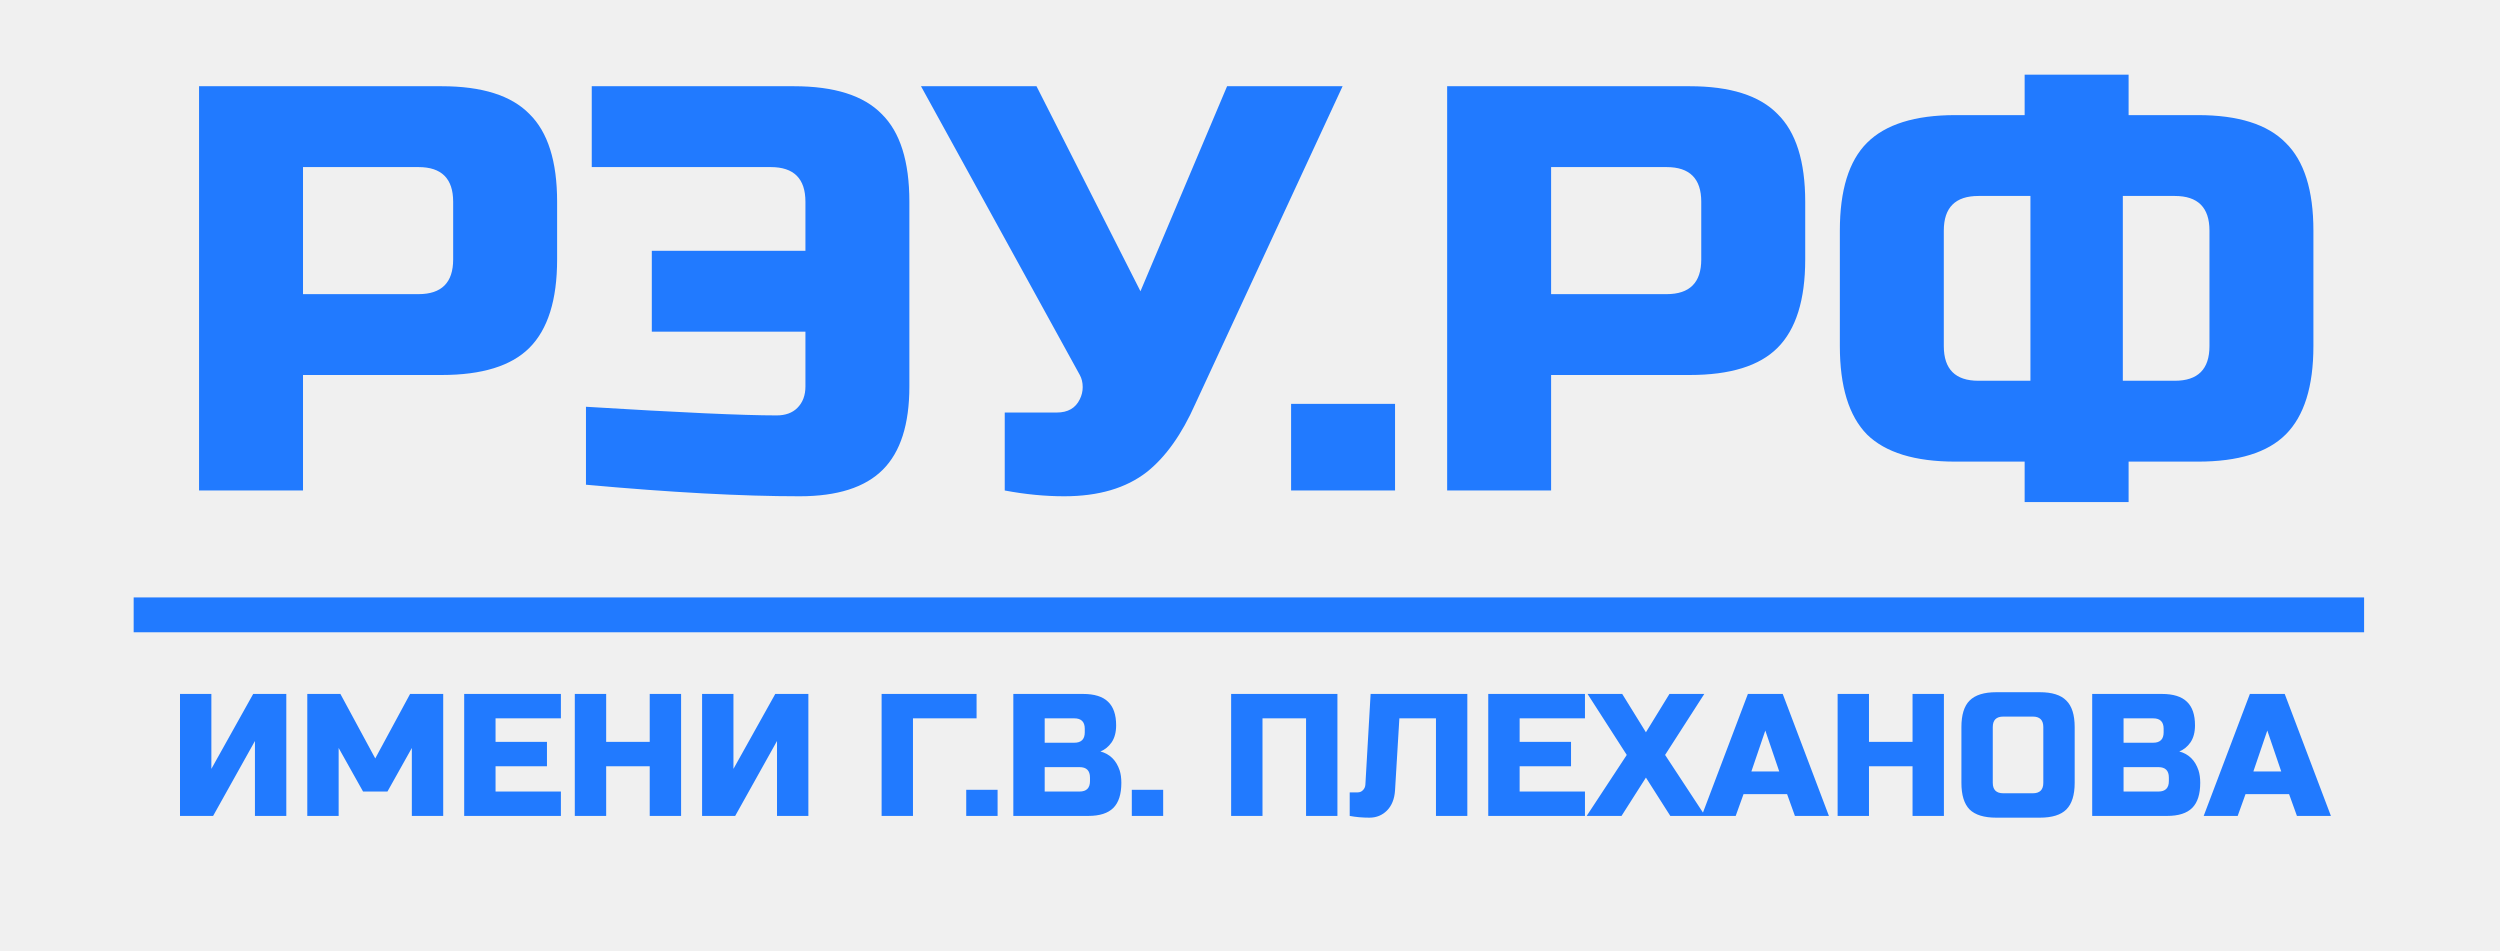
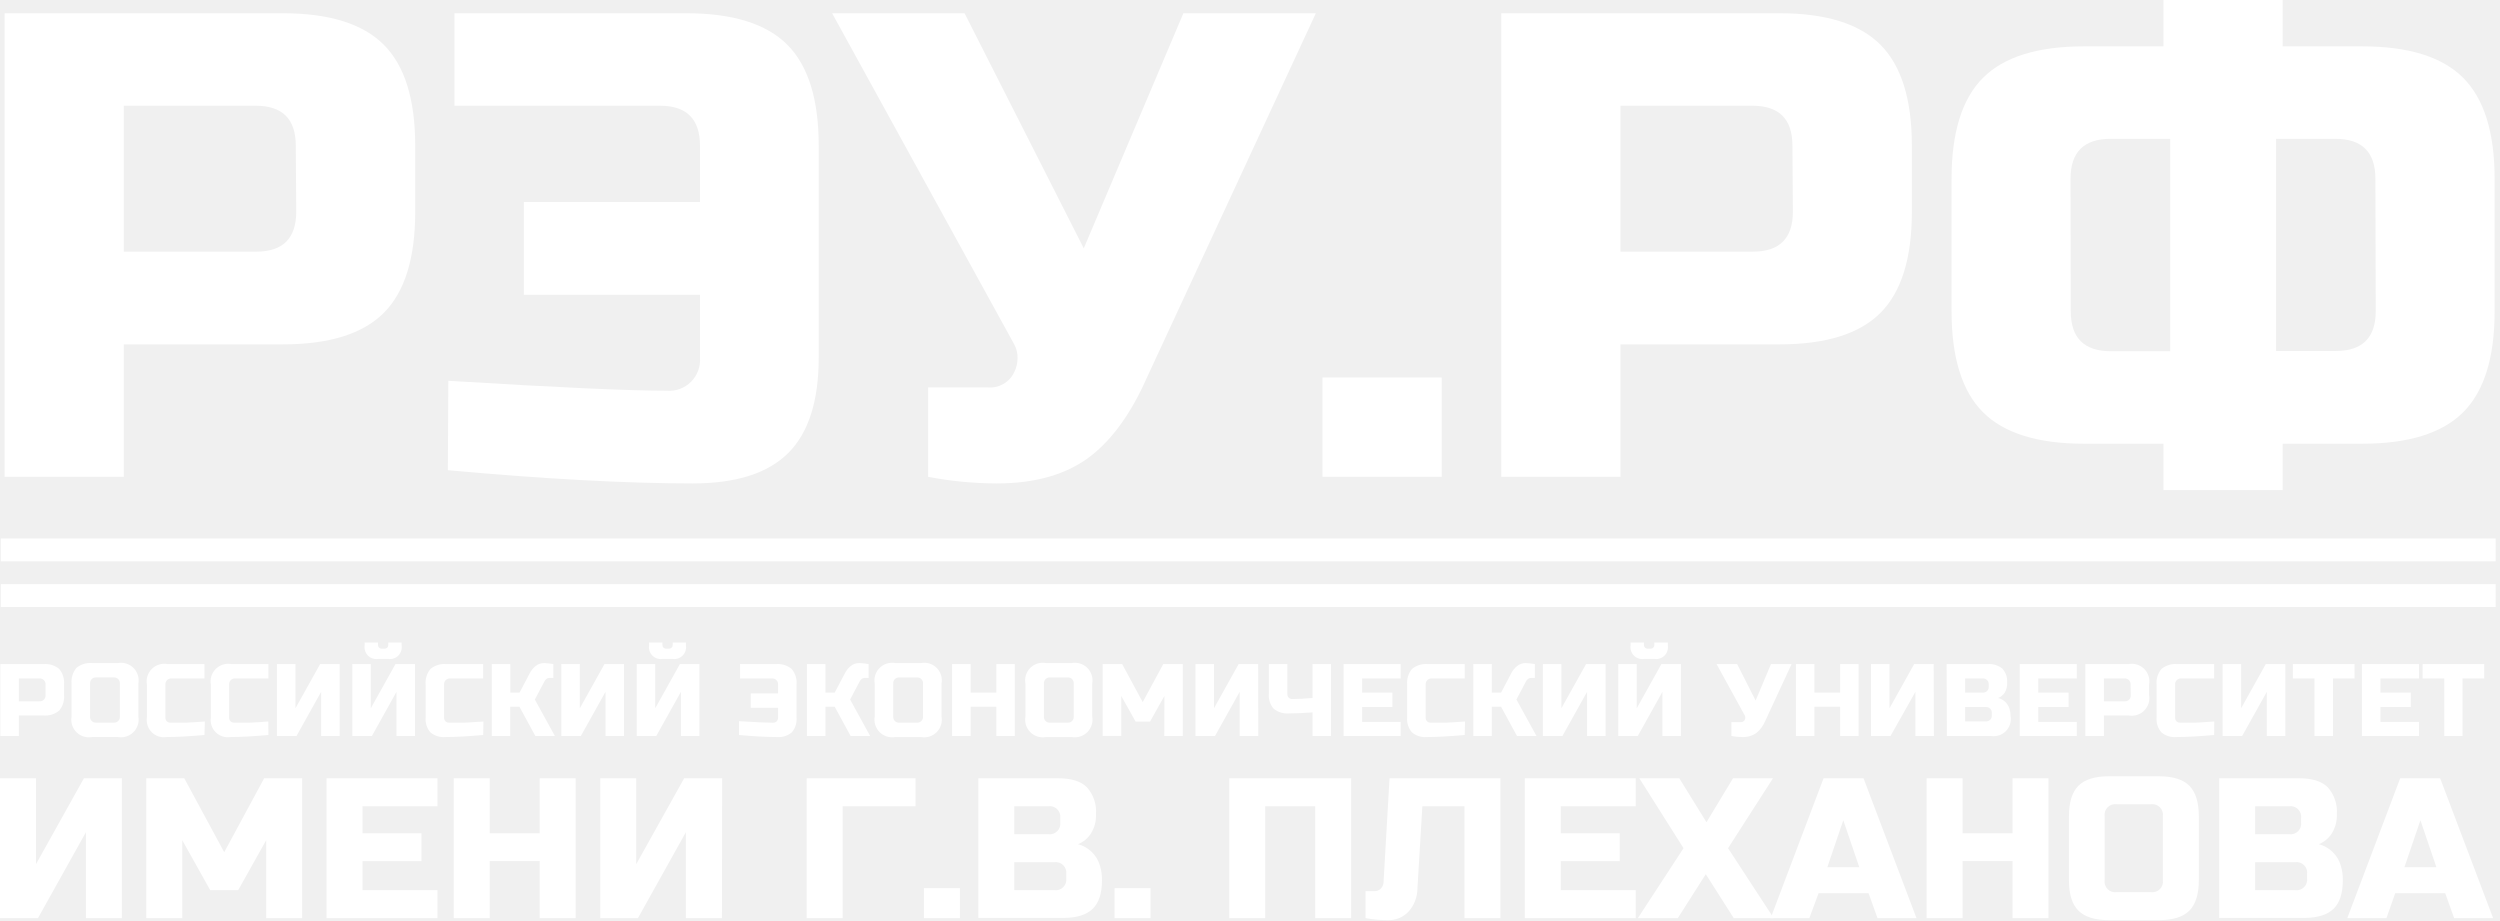
- <svg xmlns="http://www.w3.org/2000/svg" width="163" height="62" viewBox="0 0 163 62" fill="none">
-   <g clip-path="url(#clip0_926_575)">
-     <path d="M12.978 5.622H28.793C31.429 5.622 33.337 6.225 34.516 7.43C35.721 8.61 36.324 10.517 36.324 13.153V16.919C36.324 19.555 35.721 21.475 34.516 22.68C33.337 23.86 31.429 24.45 28.793 24.45H19.756V31.98H12.978V5.622ZM29.546 13.153C29.546 11.647 28.793 10.894 27.287 10.894H19.756V19.178H27.287C28.793 19.178 29.546 18.425 29.546 16.919V13.153ZM38.205 26.521C44.33 26.897 48.472 27.085 50.631 27.085C51.208 27.085 51.66 26.922 51.987 26.596C52.338 26.244 52.514 25.78 52.514 25.203V21.625H42.498V16.354H52.514V13.153C52.514 11.647 51.761 10.894 50.254 10.894H38.582V5.622H51.761C54.396 5.622 56.304 6.225 57.484 7.43C58.689 8.61 59.291 10.517 59.291 13.153V25.203C59.291 27.663 58.714 29.47 57.559 30.625C56.405 31.78 54.597 32.357 52.137 32.357C48.372 32.357 43.728 32.106 38.205 31.604V26.521ZM69.387 32.357C68.132 32.357 66.839 32.231 65.509 31.98V26.897H68.898C69.626 26.897 70.128 26.608 70.404 26.031C70.529 25.78 70.592 25.517 70.592 25.24C70.592 24.939 70.529 24.675 70.404 24.45L60.049 5.622H67.58L74.358 18.99L80.006 5.622H87.537L77.935 26.332C77.056 28.315 76.002 29.797 74.772 30.776C73.416 31.83 71.621 32.357 69.387 32.357ZM84.179 26.332H90.957V31.98H84.179V26.332ZM94.354 5.622H110.169C112.805 5.622 114.713 6.225 115.893 7.43C117.098 8.61 117.7 10.517 117.7 13.153V16.919C117.7 19.555 117.098 21.475 115.893 22.68C114.713 23.86 112.805 24.45 110.169 24.45H101.132V31.98H94.354V5.622ZM110.922 13.153C110.922 11.647 110.169 10.894 108.663 10.894H101.132V19.178H108.663C110.169 19.178 110.922 18.425 110.922 16.919V13.153ZM150.834 22.567C150.834 25.203 150.232 27.123 149.027 28.328C147.847 29.508 145.939 30.098 143.304 30.098H138.785V32.734H132.007V30.098H127.489C124.853 30.098 122.933 29.508 121.728 28.328C120.548 27.123 119.958 25.203 119.958 22.567V15.036C119.958 12.4 120.548 10.492 121.728 9.312C122.933 8.108 124.853 7.505 127.489 7.505H132.007V4.869H138.785V7.505H143.304C145.939 7.505 147.847 8.108 149.027 9.312C150.232 10.492 150.834 12.4 150.834 15.036V22.567ZM144.057 15.036C144.057 13.53 143.304 12.777 141.797 12.777H138.409V24.826H141.797C143.304 24.826 144.057 24.073 144.057 22.567V15.036ZM126.736 22.567C126.736 24.073 127.489 24.826 128.995 24.826H132.384V12.777H128.995C127.489 12.777 126.736 13.53 126.736 15.036V22.567Z" fill="#217AFF" />
-     <path d="M8.715 40.088H154.139" stroke="#217AFF" stroke-width="2.272" stroke-miterlimit="10" />
-     <path d="M18.667 53.198H16.622V48.313L13.895 53.198H11.736V45.245H13.781V50.131L16.508 45.245H18.667V53.198ZM26.852 48.767L25.262 51.608H23.671L22.08 48.767V53.198H20.035V45.245H22.194L24.466 49.449L26.738 45.245H28.897V53.198H26.852V48.767ZM36.571 53.198H30.265V45.245H36.571V46.836H32.31V48.37H35.662V49.96H32.31V51.608H36.571V53.198ZM44.407 53.198H42.362V49.96H39.522V53.198H37.477V45.245H39.522V48.37H42.362V45.245H44.407V53.198ZM52.706 53.198H50.661V48.313L47.934 53.198H45.776V45.245H47.821V50.131L50.547 45.245H52.706V53.198ZM59.526 53.198H57.481V45.245H63.673V46.836H59.526V53.198ZM62.998 51.494H65.043V53.198H62.998V51.494ZM66.069 45.245H70.613C71.355 45.245 71.901 45.416 72.249 45.757C72.597 46.09 72.772 46.601 72.772 47.29C72.772 47.745 72.673 48.116 72.476 48.404C72.279 48.684 72.037 48.881 71.749 48.995C72.363 49.161 72.779 49.57 72.999 50.222C73.075 50.456 73.112 50.729 73.112 51.04C73.112 51.782 72.938 52.327 72.59 52.676C72.241 53.024 71.696 53.198 70.954 53.198H66.069V45.245ZM71.067 50.699C71.067 50.244 70.84 50.017 70.386 50.017H68.114V51.608H70.386C70.84 51.608 71.067 51.38 71.067 50.926V50.699ZM70.727 47.518C70.727 47.063 70.499 46.836 70.045 46.836H68.114V48.426H70.045C70.499 48.426 70.727 48.199 70.727 47.745V47.518ZM73.794 51.494H75.839V53.198H73.794V51.494ZM87.2 53.198H85.155V46.836H82.315V53.198H80.27V45.245H87.2V53.198ZM90.955 51.551C90.917 52.096 90.743 52.528 90.432 52.846C90.122 53.157 89.739 53.312 89.285 53.312C88.83 53.312 88.402 53.274 88.001 53.198V51.664H88.512C88.656 51.664 88.774 51.615 88.865 51.517C88.963 51.418 89.016 51.297 89.023 51.153L89.364 45.245H95.67V53.198H93.625V46.836H91.239L90.955 51.551ZM103.34 53.198H97.034V45.245H103.34V46.836H99.08V48.37H102.431V49.96H99.08V51.608H103.34V53.198ZM108.848 45.245H111.12L108.564 49.222L111.177 53.198H108.904L107.314 50.699L105.723 53.198H103.451L106.064 49.222L103.508 45.245H105.769L107.314 47.745L108.848 45.245ZM113.167 53.198H110.951L113.962 45.245H116.234L119.245 53.198H117.029L116.518 51.778H113.678L113.167 53.198ZM114.189 50.301H116.007L115.098 47.631L114.189 50.301ZM126.743 53.198H124.698V49.96H121.858V53.198H119.813V45.245H121.858V48.37H124.698V45.245H126.743V53.198ZM133.224 47.404C133.224 46.95 132.997 46.722 132.542 46.722H130.611C130.157 46.722 129.929 46.95 129.929 47.404V51.04C129.929 51.494 130.157 51.721 130.611 51.721H132.542C132.997 51.721 133.224 51.494 133.224 51.04V47.404ZM135.269 51.04C135.269 51.835 135.087 52.414 134.724 52.778C134.368 53.134 133.792 53.312 132.997 53.312H130.157C129.361 53.312 128.782 53.134 128.418 52.778C128.062 52.414 127.884 51.835 127.884 51.04V47.404C127.884 46.609 128.062 46.033 128.418 45.677C128.782 45.313 129.361 45.132 130.157 45.132H132.997C133.792 45.132 134.368 45.313 134.724 45.677C135.087 46.033 135.269 46.609 135.269 47.404V51.04ZM136.411 45.245H140.955C141.697 45.245 142.243 45.416 142.591 45.757C142.94 46.09 143.114 46.601 143.114 47.29C143.114 47.745 143.015 48.116 142.818 48.404C142.621 48.684 142.379 48.881 142.091 48.995C142.705 49.161 143.121 49.57 143.341 50.222C143.417 50.456 143.455 50.729 143.455 51.04C143.455 51.782 143.28 52.327 142.932 52.676C142.584 53.024 142.038 53.198 141.296 53.198H136.411V45.245ZM141.41 50.699C141.41 50.244 141.182 50.017 140.728 50.017H138.456V51.608H140.728C141.182 51.608 141.41 51.38 141.41 50.926V50.699ZM141.069 47.518C141.069 47.063 140.841 46.836 140.387 46.836H138.456V48.426H140.387C140.841 48.426 141.069 48.199 141.069 47.745V47.518ZM145.897 53.198H143.681L146.692 45.245H148.964L151.975 53.198H149.76L149.248 51.778H146.408L145.897 53.198ZM146.919 50.301H148.737L147.828 47.631L146.919 50.301Z" fill="#217AFF" />
-   </g>
-   <defs>
-     <clipPath id="clip0_926_575">
-       <rect width="162.304" height="62" fill="white" />
-     </clipPath>
-   </defs>
+ <svg xmlns="http://www.w3.org/2000/svg" width="144" height="53" viewBox="0 0 144 53" fill="none">
+   <path d="M0.266 0.763H16.287C18.957 0.763 20.896 1.367 22.104 2.575C23.312 3.783 23.916 5.722 23.916 8.392V12.206C23.916 14.877 23.312 16.816 22.104 18.024C20.896 19.232 18.957 19.836 16.287 19.836H7.132V27.465H0.266V0.763ZM17.037 8.392C17.037 6.857 16.269 6.09 14.735 6.09H7.132V14.495H14.761C16.296 14.495 17.063 13.728 17.063 12.193L17.037 8.392Z" fill="white" />
+   <path d="M25.823 21.934C32.029 22.315 36.226 22.506 38.411 22.506C38.667 22.526 38.923 22.49 39.164 22.401C39.404 22.312 39.623 22.172 39.804 21.991C39.985 21.81 40.125 21.591 40.214 21.351C40.303 21.111 40.338 20.854 40.319 20.599V16.981H30.174V11.634H40.319V8.392C40.319 6.857 39.551 6.09 38.017 6.09H26.178V0.763H39.529C42.2 0.763 44.139 1.367 45.347 2.575C46.554 3.783 47.158 5.722 47.158 8.392V20.599C47.158 23.091 46.574 24.922 45.406 26.09C44.237 27.259 42.406 27.844 39.911 27.846C36.096 27.846 31.392 27.592 25.797 27.083L25.823 21.934Z" fill="white" />
+   <path d="M57.407 27.846C56.083 27.842 54.761 27.715 53.461 27.465V22.315H56.894C57.208 22.342 57.522 22.273 57.795 22.116C58.068 21.959 58.286 21.722 58.42 21.437C58.548 21.183 58.613 20.902 58.611 20.618C58.616 20.345 58.55 20.076 58.42 19.836L47.93 0.763H55.559L62.425 14.304L68.163 0.763H75.793L66.065 21.743C65.175 23.76 64.106 25.26 62.856 26.245C61.486 27.315 59.669 27.848 57.407 27.846Z" fill="white" />
+   <path d="M76.176 21.743H83.042V27.465H76.176V21.743Z" fill="white" />
+   <path d="M86.473 0.763H102.494C105.164 0.763 107.103 1.367 108.311 2.575C109.519 3.783 110.123 5.722 110.123 8.392V12.206C110.123 14.877 109.519 16.816 108.311 18.024C107.103 19.232 105.164 19.836 102.494 19.836H93.339V27.465H86.473V0.763ZM103.244 8.392C103.244 6.857 102.476 6.09 100.942 6.09H93.339V14.495H100.968C102.503 14.495 103.27 13.728 103.27 12.193L103.244 8.392Z" fill="white" />
+   <path d="M143.69 17.928C143.69 20.599 143.086 22.538 141.878 23.746C140.67 24.954 138.731 25.558 136.061 25.558H131.483V28.228H124.617V25.558H120.039C117.369 25.558 115.43 24.954 114.222 23.746C113.014 22.538 112.41 20.599 112.41 17.928V10.299C112.41 7.629 113.014 5.69 114.222 4.482C115.43 3.274 117.369 2.67 120.039 2.67H124.617V0H131.483V2.67H136.061C138.731 2.67 140.67 3.274 141.878 4.482C143.086 5.69 143.69 7.629 143.69 10.299V17.928ZM119.276 17.928C119.276 19.463 120.044 20.23 121.578 20.23H125.005V7.997H121.565C120.031 7.997 119.263 8.765 119.263 10.299L119.276 17.928ZM136.823 10.299C136.823 8.765 136.056 7.997 134.522 7.997H131.102V20.217H134.541C136.076 20.217 136.843 19.45 136.843 17.915L136.823 10.299Z" fill="white" />
+   <path d="M143.751 31.017H0.047V32.332H143.751V31.017Z" fill="white" />
+   <path d="M0.02 38.251H2.506C2.832 38.223 3.156 38.323 3.41 38.531C3.619 38.783 3.72 39.109 3.689 39.435V40.027C3.705 40.188 3.688 40.351 3.64 40.505C3.592 40.66 3.514 40.804 3.41 40.928C3.158 41.138 2.833 41.24 2.506 41.211H1.085V42.395H0.02V38.251ZM2.624 39.435C2.628 39.388 2.622 39.34 2.605 39.295C2.589 39.25 2.563 39.209 2.529 39.175C2.495 39.141 2.454 39.115 2.409 39.099C2.364 39.082 2.316 39.076 2.269 39.08H1.085V40.395H2.269C2.316 40.399 2.364 40.393 2.409 40.376C2.454 40.36 2.495 40.334 2.529 40.3C2.563 40.266 2.589 40.226 2.605 40.181C2.622 40.136 2.628 40.088 2.624 40.04V39.435Z" fill="white" />
+   <path d="M7.97 41.27C7.999 41.432 7.989 41.598 7.939 41.755C7.89 41.912 7.804 42.055 7.687 42.171C7.571 42.287 7.428 42.374 7.271 42.423C7.114 42.472 6.948 42.483 6.786 42.453H5.306C5.144 42.483 4.977 42.474 4.82 42.425C4.663 42.376 4.52 42.289 4.403 42.173C4.287 42.056 4.2 41.913 4.151 41.756C4.102 41.599 4.092 41.432 4.122 41.27V39.376C4.093 39.049 4.193 38.724 4.402 38.471C4.655 38.264 4.98 38.163 5.306 38.192H6.786C6.948 38.162 7.115 38.172 7.272 38.221C7.43 38.27 7.573 38.356 7.689 38.472C7.806 38.589 7.892 38.732 7.941 38.889C7.99 39.047 8 39.214 7.97 39.376V41.27ZM6.904 39.376C6.908 39.328 6.902 39.28 6.886 39.235C6.869 39.19 6.843 39.149 6.809 39.116C6.775 39.082 6.735 39.056 6.69 39.039C6.645 39.023 6.597 39.016 6.549 39.02H5.543C5.495 39.016 5.447 39.023 5.402 39.039C5.358 39.056 5.317 39.082 5.283 39.116C5.249 39.149 5.223 39.19 5.207 39.235C5.19 39.28 5.184 39.328 5.188 39.376V41.27C5.184 41.317 5.19 41.365 5.207 41.41C5.223 41.455 5.249 41.496 5.283 41.53C5.317 41.563 5.358 41.59 5.402 41.606C5.447 41.622 5.495 41.629 5.543 41.625H6.549C6.597 41.629 6.645 41.622 6.69 41.606C6.735 41.59 6.775 41.563 6.809 41.53C6.843 41.496 6.869 41.455 6.886 41.41C6.902 41.365 6.908 41.317 6.904 41.27V39.376Z" fill="white" />
+   <path d="M11.777 42.336C10.9 42.414 10.17 42.454 9.587 42.454C9.434 42.477 9.277 42.465 9.13 42.416C8.983 42.368 8.849 42.286 8.74 42.176C8.63 42.067 8.548 41.933 8.5 41.786C8.452 41.639 8.439 41.482 8.462 41.329V39.435C8.432 39.273 8.442 39.106 8.491 38.949C8.54 38.792 8.626 38.648 8.743 38.532C8.859 38.416 9.003 38.329 9.16 38.28C9.317 38.231 9.484 38.221 9.646 38.251H11.777V39.08H9.883C9.835 39.076 9.787 39.082 9.742 39.099C9.697 39.115 9.657 39.141 9.623 39.175C9.589 39.209 9.563 39.25 9.547 39.295C9.53 39.34 9.524 39.388 9.528 39.435V41.329C9.526 41.369 9.532 41.408 9.545 41.446C9.559 41.483 9.58 41.517 9.607 41.546C9.633 41.573 9.665 41.593 9.7 41.607C9.735 41.62 9.773 41.627 9.81 41.625H10.083H10.393H10.721L11.142 41.602L11.8 41.559L11.777 42.336Z" fill="white" />
+   <path d="M15.461 42.336C14.584 42.414 13.854 42.454 13.271 42.454C13.117 42.477 12.961 42.465 12.814 42.416C12.667 42.368 12.533 42.286 12.423 42.176C12.314 42.067 12.232 41.933 12.184 41.786C12.135 41.639 12.122 41.482 12.146 41.329V39.435C12.116 39.273 12.126 39.106 12.175 38.949C12.224 38.792 12.31 38.648 12.427 38.532C12.543 38.416 12.686 38.329 12.843 38.28C13.001 38.231 13.168 38.221 13.33 38.251H15.461V39.08H13.566C13.518 39.074 13.468 39.079 13.422 39.094C13.375 39.11 13.333 39.136 13.297 39.17C13.262 39.204 13.235 39.245 13.218 39.291C13.2 39.337 13.194 39.386 13.198 39.435V41.329C13.196 41.369 13.202 41.409 13.216 41.447C13.23 41.484 13.252 41.518 13.28 41.546C13.307 41.573 13.339 41.593 13.374 41.607C13.409 41.62 13.447 41.627 13.484 41.625H13.757H14.063H14.392L14.813 41.602L15.454 41.559L15.461 42.336Z" fill="white" />
+   <path d="M19.564 42.394H18.498V39.849L17.078 42.394H15.953V38.251H17.019V40.796L18.439 38.251H19.564V42.394Z" fill="white" />
+   <path d="M22.838 42.395V39.849L21.421 42.395H20.293V38.251H21.358V40.797L22.779 38.251H23.904V42.395H22.838ZM21.773 37.955C21.668 37.97 21.562 37.961 21.462 37.927C21.361 37.894 21.27 37.837 21.196 37.763C21.121 37.688 21.065 37.597 21.032 37.497C20.998 37.397 20.988 37.29 21.003 37.186V37.008H21.773V37.156C21.772 37.184 21.777 37.211 21.788 37.236C21.798 37.261 21.813 37.284 21.832 37.304C21.852 37.323 21.875 37.338 21.9 37.349C21.925 37.359 21.953 37.364 21.98 37.364H22.157C22.185 37.364 22.212 37.359 22.237 37.349C22.263 37.338 22.286 37.323 22.305 37.304C22.324 37.284 22.34 37.261 22.35 37.236C22.36 37.211 22.365 37.184 22.365 37.156V37.008H23.134V37.186C23.149 37.29 23.139 37.397 23.106 37.497C23.072 37.597 23.016 37.688 22.942 37.763C22.867 37.837 22.776 37.894 22.676 37.927C22.576 37.961 22.469 37.97 22.365 37.955H21.773Z" fill="white" />
+   <path d="M27.832 42.335C26.955 42.414 26.225 42.454 25.642 42.454C25.332 42.48 25.024 42.381 24.787 42.181C24.688 42.064 24.613 41.928 24.567 41.782C24.52 41.636 24.503 41.482 24.517 41.329V39.435C24.487 39.108 24.587 38.783 24.797 38.531C25.049 38.324 25.372 38.224 25.698 38.251H27.828V39.08H25.934C25.887 39.076 25.839 39.082 25.794 39.099C25.749 39.115 25.708 39.141 25.674 39.175C25.64 39.209 25.614 39.249 25.598 39.294C25.582 39.339 25.575 39.387 25.579 39.435V41.329C25.577 41.369 25.583 41.408 25.597 41.445C25.61 41.483 25.631 41.517 25.658 41.546C25.685 41.572 25.717 41.593 25.752 41.606C25.787 41.62 25.824 41.626 25.862 41.625H26.135H26.441H26.77L27.187 41.602L27.845 41.559L27.832 42.335Z" fill="white" />
+   <path d="M31.34 38.192C31.519 38.2 31.697 38.22 31.873 38.251V39.05H31.636C31.578 39.051 31.521 39.07 31.475 39.106C31.432 39.139 31.396 39.181 31.37 39.228L30.808 40.293L31.962 42.395H30.837L29.92 40.708H29.387V42.395H28.328V38.251H29.394V39.895H29.926L30.518 38.771C30.599 38.615 30.711 38.477 30.847 38.366C30.986 38.252 31.161 38.191 31.34 38.192Z" fill="white" />
+   <path d="M35.943 42.394H34.877V39.849L33.457 42.394H32.332V38.251H33.398V40.796L34.818 38.251H35.943V42.394Z" fill="white" />
+   <path d="M39.221 42.395V39.849L37.8 42.395H36.676V38.251H37.741V40.797L39.162 38.251H40.286V42.395H39.221ZM38.156 37.955C38.051 37.97 37.944 37.961 37.844 37.927C37.744 37.894 37.653 37.837 37.579 37.763C37.504 37.688 37.448 37.597 37.414 37.497C37.381 37.397 37.371 37.29 37.386 37.186V37.008H38.156V37.156C38.155 37.184 38.16 37.211 38.17 37.236C38.181 37.261 38.196 37.284 38.215 37.304C38.235 37.323 38.258 37.338 38.283 37.349C38.308 37.359 38.335 37.364 38.363 37.364H38.54C38.568 37.364 38.595 37.359 38.62 37.349C38.645 37.338 38.669 37.323 38.688 37.304C38.707 37.284 38.722 37.261 38.733 37.236C38.743 37.211 38.748 37.184 38.748 37.156V37.008H39.51V37.186C39.525 37.29 39.516 37.397 39.482 37.497C39.449 37.597 39.392 37.688 39.318 37.763C39.243 37.837 39.152 37.894 39.052 37.927C38.952 37.961 38.845 37.97 38.741 37.955H38.156Z" fill="white" />
+   <path d="M42.566 41.54C43.529 41.599 44.18 41.629 44.52 41.629C44.559 41.631 44.599 41.625 44.636 41.611C44.674 41.598 44.708 41.577 44.737 41.55C44.764 41.52 44.785 41.486 44.798 41.449C44.812 41.412 44.818 41.372 44.816 41.333V40.77H43.244V39.941H44.816V39.435C44.82 39.388 44.813 39.34 44.797 39.295C44.78 39.25 44.754 39.209 44.721 39.175C44.687 39.141 44.646 39.115 44.601 39.099C44.556 39.082 44.508 39.076 44.461 39.08H42.626V38.251H44.697C45.024 38.223 45.348 38.323 45.602 38.531C45.811 38.783 45.911 39.109 45.881 39.435V41.329C45.895 41.482 45.878 41.636 45.831 41.782C45.785 41.928 45.711 42.064 45.611 42.181C45.374 42.382 45.066 42.48 44.757 42.454C44.165 42.454 43.435 42.414 42.566 42.336V41.54Z" fill="white" />
+   <path d="M49.512 38.192C49.687 38.201 49.86 38.22 50.032 38.251V39.05H49.795C49.737 39.051 49.68 39.07 49.634 39.106C49.591 39.139 49.555 39.18 49.529 39.228L48.967 40.293L50.121 42.394H48.996L48.079 40.708H47.546V42.394H46.48V38.251H47.546V39.895H48.079L48.671 38.771C48.751 38.615 48.863 38.477 48.999 38.366C49.144 38.248 49.326 38.186 49.512 38.192Z" fill="white" />
+   <path d="M54.232 41.27C54.261 41.432 54.252 41.599 54.203 41.756C54.154 41.914 54.067 42.057 53.951 42.173C53.834 42.29 53.691 42.376 53.534 42.425C53.377 42.474 53.21 42.484 53.048 42.454H51.568C51.406 42.483 51.239 42.472 51.083 42.423C50.926 42.374 50.783 42.288 50.667 42.171C50.55 42.055 50.464 41.912 50.415 41.755C50.365 41.598 50.355 41.432 50.384 41.27V39.376C50.354 39.214 50.364 39.047 50.413 38.89C50.462 38.732 50.548 38.589 50.665 38.473C50.781 38.356 50.924 38.27 51.082 38.221C51.239 38.172 51.406 38.162 51.568 38.192H53.048C53.21 38.161 53.377 38.171 53.535 38.219C53.693 38.268 53.836 38.354 53.953 38.471C54.069 38.588 54.156 38.731 54.204 38.889C54.253 39.047 54.262 39.214 54.232 39.376V41.27ZM53.166 39.376C53.17 39.328 53.164 39.28 53.147 39.235C53.131 39.191 53.105 39.15 53.071 39.116C53.037 39.082 52.996 39.056 52.952 39.04C52.907 39.023 52.859 39.017 52.811 39.021H51.805C51.757 39.017 51.709 39.023 51.664 39.04C51.619 39.056 51.578 39.082 51.545 39.116C51.511 39.15 51.485 39.191 51.468 39.235C51.452 39.28 51.446 39.328 51.45 39.376V41.27C51.446 41.318 51.452 41.366 51.468 41.41C51.485 41.455 51.511 41.496 51.545 41.53C51.578 41.564 51.619 41.59 51.664 41.606C51.709 41.623 51.757 41.629 51.805 41.625H52.811C52.859 41.629 52.907 41.623 52.952 41.606C52.996 41.59 53.037 41.564 53.071 41.53C53.105 41.496 53.131 41.455 53.147 41.41C53.164 41.366 53.17 41.318 53.166 41.27V39.376Z" fill="white" />
+   <path d="M58.454 42.394H57.388V40.707H55.909V42.394H54.84V38.251H55.909V39.895H57.388V38.251H58.454V42.394Z" fill="white" />
+   <path d="M62.912 41.27C62.941 41.432 62.931 41.598 62.882 41.755C62.832 41.912 62.746 42.055 62.63 42.171C62.513 42.288 62.371 42.374 62.214 42.423C62.057 42.472 61.89 42.483 61.728 42.454H60.248C60.086 42.484 59.92 42.474 59.762 42.425C59.605 42.376 59.462 42.29 59.345 42.173C59.229 42.057 59.142 41.914 59.093 41.756C59.045 41.599 59.035 41.432 59.065 41.27V39.376C59.034 39.214 59.043 39.047 59.092 38.889C59.14 38.731 59.227 38.588 59.343 38.471C59.46 38.354 59.604 38.268 59.761 38.219C59.919 38.171 60.086 38.161 60.248 38.192H61.728C61.89 38.162 62.057 38.172 62.215 38.221C62.372 38.27 62.515 38.356 62.631 38.473C62.748 38.589 62.834 38.732 62.883 38.89C62.932 39.047 62.942 39.214 62.912 39.376V41.27ZM61.847 39.376C61.851 39.328 61.844 39.28 61.828 39.235C61.811 39.191 61.785 39.15 61.752 39.116C61.718 39.082 61.677 39.056 61.632 39.04C61.587 39.023 61.539 39.017 61.492 39.021H60.485C60.438 39.017 60.39 39.023 60.345 39.04C60.3 39.056 60.259 39.082 60.225 39.116C60.191 39.15 60.165 39.191 60.149 39.235C60.133 39.28 60.126 39.328 60.13 39.376V41.27C60.126 41.318 60.133 41.366 60.149 41.41C60.165 41.455 60.191 41.496 60.225 41.53C60.259 41.564 60.3 41.59 60.345 41.606C60.39 41.623 60.438 41.629 60.485 41.625H61.492C61.539 41.629 61.587 41.623 61.632 41.606C61.677 41.59 61.718 41.564 61.752 41.53C61.785 41.496 61.811 41.455 61.828 41.41C61.844 41.366 61.851 41.318 61.847 41.27V39.376Z" fill="white" />
+   <path d="M67.07 40.086L66.241 41.566H65.412L64.584 40.086V42.388H63.512V38.251H64.636L65.82 40.441L67.004 38.251H68.129V42.394H67.063L67.07 40.086Z" fill="white" />
+   <path d="M72.477 42.394H71.405V39.849L69.984 42.394H68.859V38.251H69.925V40.796L71.345 38.251H72.47L72.477 42.394Z" fill="white" />
+   <path d="M75.602 41.033C75.128 41.072 74.681 41.092 74.26 41.092C73.936 41.123 73.612 41.025 73.359 40.819C73.26 40.702 73.184 40.567 73.137 40.421C73.091 40.275 73.073 40.12 73.086 39.968V38.251H74.152V39.968C74.148 40.007 74.153 40.047 74.167 40.085C74.181 40.122 74.202 40.156 74.231 40.185C74.259 40.213 74.293 40.234 74.33 40.248C74.368 40.262 74.408 40.267 74.448 40.264C74.77 40.264 75.155 40.244 75.602 40.204V38.251H76.667V42.394H75.602V41.033Z" fill="white" />
+   <path d="M80.679 42.394H77.391V38.251H80.679V39.08H78.459V39.895H80.202V40.724H78.459V41.582H80.679V42.394Z" fill="white" />
+   <path d="M84.367 42.336C83.49 42.414 82.76 42.454 82.177 42.454C82.024 42.467 81.87 42.45 81.724 42.403C81.577 42.356 81.442 42.281 81.325 42.181C81.225 42.065 81.149 41.929 81.102 41.783C81.055 41.636 81.038 41.482 81.052 41.329V39.435C81.022 39.109 81.123 38.783 81.332 38.531C81.585 38.323 81.91 38.223 82.236 38.251H84.367V39.08H82.473C82.425 39.076 82.377 39.082 82.332 39.099C82.287 39.115 82.246 39.141 82.213 39.175C82.179 39.209 82.153 39.25 82.136 39.295C82.12 39.34 82.114 39.388 82.118 39.435V41.329C82.116 41.369 82.122 41.408 82.135 41.446C82.149 41.483 82.17 41.517 82.197 41.546C82.223 41.573 82.255 41.593 82.29 41.607C82.325 41.62 82.363 41.627 82.4 41.625H82.673H82.982H83.311L83.729 41.602L84.387 41.559L84.367 42.336Z" fill="white" />
+   <path d="M87.876 38.192C88.054 38.2 88.232 38.22 88.408 38.251V39.05H88.175C88.117 39.05 88.061 39.07 88.017 39.106C87.972 39.138 87.935 39.18 87.908 39.228L87.346 40.293L88.504 42.395H87.379L86.462 40.708H85.929V42.395H84.863V38.251H85.929V39.895H86.462L87.053 38.771C87.135 38.615 87.247 38.478 87.382 38.366C87.522 38.253 87.696 38.191 87.876 38.192Z" fill="white" />
+   <path d="M92.482 42.394H91.416V39.849L89.996 42.394H88.871V38.251H89.936V40.796L91.357 38.251H92.482V42.394Z" fill="white" />
+   <path d="M95.756 42.395V39.849L94.336 42.395H93.211V38.251H94.276V40.797L95.697 38.251H96.822V42.395H95.756ZM94.691 37.955C94.586 37.97 94.48 37.961 94.38 37.927C94.279 37.894 94.189 37.837 94.114 37.763C94.039 37.688 93.983 37.597 93.95 37.497C93.916 37.397 93.906 37.29 93.921 37.186V37.008H94.691V37.156C94.69 37.184 94.695 37.211 94.706 37.236C94.716 37.261 94.731 37.284 94.75 37.304C94.77 37.323 94.793 37.338 94.818 37.349C94.843 37.359 94.871 37.364 94.898 37.364H95.082C95.109 37.364 95.136 37.359 95.162 37.349C95.187 37.338 95.21 37.323 95.23 37.304C95.249 37.284 95.264 37.261 95.274 37.236C95.285 37.211 95.29 37.184 95.289 37.156V37.008H96.069V37.186C96.083 37.29 96.074 37.397 96.04 37.497C96.007 37.597 95.951 37.688 95.876 37.763C95.801 37.837 95.71 37.894 95.61 37.927C95.51 37.961 95.404 37.97 95.299 37.955H94.691Z" fill="white" />
+   <path d="M100.342 42.454C100.136 42.453 99.932 42.433 99.73 42.394V41.595H100.266C100.314 41.599 100.362 41.589 100.404 41.564C100.446 41.54 100.479 41.504 100.499 41.461C100.521 41.421 100.531 41.377 100.529 41.332C100.531 41.29 100.521 41.247 100.499 41.211L98.875 38.251H100.059L101.124 40.352L102.009 38.251H103.196L101.687 41.507C101.578 41.776 101.407 42.015 101.187 42.204C100.942 42.382 100.644 42.47 100.342 42.454Z" fill="white" />
+   <path d="M107.056 42.394H105.991V40.707H104.511V42.394H103.445V38.251H104.511V39.895H105.991V38.251H107.056V42.394Z" fill="white" />
+   <path d="M111.393 42.394H110.328V39.849L108.894 42.394H107.77V38.251H108.835V40.796L110.256 38.251H111.38L111.393 42.394Z" fill="white" />
+   <path d="M112.125 38.251H114.486C114.793 38.226 115.099 38.32 115.338 38.514C115.435 38.622 115.51 38.749 115.557 38.887C115.604 39.025 115.622 39.171 115.611 39.317C115.624 39.519 115.576 39.721 115.473 39.895C115.38 40.034 115.249 40.142 115.094 40.205C115.25 40.244 115.393 40.324 115.509 40.435C115.624 40.547 115.708 40.688 115.752 40.843C115.794 40.981 115.814 41.125 115.811 41.27C115.835 41.423 115.822 41.58 115.774 41.727C115.725 41.874 115.643 42.008 115.534 42.117C115.424 42.227 115.291 42.309 115.143 42.357C114.996 42.405 114.84 42.418 114.687 42.395H112.141L112.125 38.251ZM114.552 39.435C114.556 39.387 114.549 39.339 114.533 39.294C114.517 39.25 114.49 39.209 114.457 39.175C114.423 39.141 114.382 39.115 114.337 39.099C114.292 39.082 114.244 39.076 114.197 39.08H113.19V39.895H114.197C114.242 39.899 114.288 39.893 114.331 39.878C114.374 39.864 114.413 39.84 114.446 39.809C114.48 39.778 114.506 39.74 114.525 39.699C114.543 39.657 114.552 39.612 114.552 39.567V39.435ZM114.729 41.079C114.733 41.032 114.727 40.984 114.711 40.939C114.694 40.894 114.668 40.853 114.634 40.819C114.6 40.785 114.56 40.759 114.515 40.743C114.47 40.727 114.422 40.72 114.374 40.724H113.19V41.553H114.374C114.422 41.557 114.47 41.55 114.515 41.534C114.56 41.517 114.6 41.491 114.634 41.458C114.668 41.424 114.694 41.383 114.711 41.338C114.727 41.293 114.733 41.245 114.729 41.198V41.079Z" fill="white" />
+   <path d="M119.624 42.394H116.336V38.251H119.624V39.08H117.405V39.895H119.151V40.724H117.405V41.582H119.624V42.394Z" fill="white" />
+   <path d="M120.117 38.251H122.607C122.768 38.221 122.935 38.231 123.093 38.279C123.25 38.328 123.393 38.415 123.509 38.532C123.625 38.648 123.711 38.791 123.76 38.949C123.808 39.106 123.818 39.273 123.787 39.435V40.027C123.817 40.188 123.807 40.355 123.758 40.512C123.709 40.669 123.623 40.812 123.507 40.928C123.391 41.045 123.249 41.131 123.092 41.18C122.935 41.23 122.768 41.24 122.607 41.211H121.186V42.394H120.117V38.251ZM122.722 39.435C122.726 39.387 122.719 39.339 122.703 39.294C122.686 39.249 122.66 39.209 122.626 39.175C122.593 39.141 122.552 39.115 122.507 39.099C122.462 39.082 122.414 39.076 122.366 39.08H121.186V40.395H122.376C122.424 40.399 122.472 40.393 122.517 40.376C122.562 40.36 122.603 40.334 122.636 40.3C122.67 40.266 122.696 40.225 122.713 40.18C122.729 40.136 122.735 40.087 122.731 40.04L122.722 39.435Z" fill="white" />
+   <path d="M127.535 42.336C126.658 42.414 125.928 42.454 125.345 42.454C125.192 42.467 125.038 42.45 124.892 42.403C124.745 42.356 124.61 42.281 124.493 42.181C124.393 42.065 124.317 41.929 124.27 41.783C124.223 41.636 124.206 41.482 124.22 41.329V39.435C124.19 39.109 124.29 38.783 124.5 38.531C124.753 38.323 125.078 38.223 125.404 38.251H127.535V39.08H125.641C125.593 39.076 125.545 39.082 125.5 39.099C125.455 39.115 125.415 39.141 125.381 39.175C125.347 39.209 125.321 39.25 125.304 39.295C125.288 39.34 125.282 39.388 125.286 39.435V41.329C125.284 41.369 125.29 41.408 125.303 41.446C125.317 41.483 125.338 41.517 125.364 41.546C125.391 41.573 125.423 41.593 125.458 41.607C125.493 41.62 125.531 41.627 125.568 41.625H125.841H126.15H126.479L126.9 41.602L127.541 41.559L127.535 42.336Z" fill="white" />
+   <path d="M131.634 42.394H130.569V39.849L129.148 42.394H128.023V38.251H129.089V40.796L130.509 38.251H131.634V42.394Z" fill="white" />
+   <path d="M134.379 42.394H133.313V39.08H132.07V38.251H135.622V39.08H134.379V42.394Z" fill="white" />
+   <path d="M139.335 42.394H136.047V38.251H139.335V39.08H137.116V39.895H138.862V40.724H137.116V41.582H139.335V42.394Z" fill="white" />
+   <path d="M141.842 42.394H140.789V39.08H139.543V38.251H143.091V39.08H141.842V42.394Z" fill="white" />
+   <path d="M7.021 52.885H4.949V47.936L2.187 52.885H0V44.828H2.072V49.777L4.834 44.828H7.021V52.885Z" fill="white" />
+   <path d="M15.332 48.396L13.72 51.273H12.109L10.498 48.396V52.885H8.426V44.828H10.613L12.915 49.087L15.216 44.828H17.403V52.885H15.332V48.396Z" fill="white" />
+   <path d="M25.198 52.885H18.809V44.828H25.198V46.44H20.88V47.995H24.277V49.603H20.88V51.273H25.198V52.885Z" fill="white" />
+   <path d="M33.157 52.885H31.086V49.596H28.208V52.885H26.137V44.828H28.208V47.995H31.086V44.828H33.157V52.885Z" fill="white" />
+   <path d="M41.585 52.885H39.507V47.936L36.745 52.885H34.574V44.828H36.646V49.777L39.408 44.828H41.595L41.585 52.885Z" fill="white" />
+   <path d="M48.537 52.885H46.465V44.828H52.736V46.44H48.537V52.885Z" fill="white" />
+   <path d="M53.219 51.158H55.291V52.885H53.219V51.158Z" fill="white" />
+   <path d="M56.352 44.828H60.955C61.707 44.828 62.255 44.999 62.6 45.341C62.789 45.551 62.934 45.798 63.025 46.066C63.116 46.334 63.151 46.618 63.129 46.9C63.148 47.296 63.043 47.687 62.83 48.021C62.651 48.293 62.394 48.504 62.093 48.626C62.394 48.705 62.67 48.861 62.892 49.079C63.114 49.297 63.275 49.57 63.359 49.869C63.44 50.138 63.479 50.417 63.474 50.698C63.474 51.45 63.298 51.998 62.945 52.342C62.592 52.686 62.044 52.863 61.301 52.872H56.352V44.828ZM61.071 47.13C61.084 47.036 61.075 46.941 61.045 46.851C61.015 46.761 60.964 46.68 60.897 46.613C60.83 46.546 60.749 46.495 60.659 46.465C60.569 46.435 60.474 46.426 60.38 46.44H58.423V48.051H60.38C60.474 48.064 60.569 48.055 60.659 48.025C60.749 47.995 60.83 47.944 60.897 47.877C60.964 47.811 61.015 47.729 61.045 47.639C61.075 47.55 61.084 47.454 61.071 47.36V47.13ZM61.416 50.353C61.429 50.259 61.42 50.163 61.39 50.074C61.36 49.984 61.309 49.902 61.242 49.835C61.176 49.768 61.094 49.718 61.004 49.688C60.914 49.658 60.819 49.649 60.725 49.662H58.423V51.273H60.725C60.819 51.287 60.914 51.278 61.004 51.248C61.094 51.218 61.176 51.167 61.242 51.1C61.309 51.033 61.36 50.952 61.39 50.862C61.42 50.772 61.429 50.677 61.416 50.583V50.353Z" fill="white" />
+   <path d="M64.199 51.158H66.271V52.885H64.199V51.158Z" fill="white" />
+   <path d="M77.826 52.885H75.754V46.44H72.876V52.885H70.805V44.828H77.826V52.885Z" fill="white" />
+   <path d="M81.119 52.523C80.969 52.678 80.787 52.801 80.587 52.883C80.387 52.965 80.172 53.005 79.955 53C79.52 53.002 79.085 52.963 78.656 52.885V51.329H79.172C79.24 51.331 79.308 51.319 79.371 51.294C79.433 51.268 79.49 51.23 79.538 51.181C79.633 51.082 79.688 50.951 79.692 50.813L80.037 44.828H86.424V52.885H84.352V46.44H81.928L81.642 51.214C81.633 51.7 81.447 52.165 81.119 52.523Z" fill="white" />
+   <path d="M94.218 52.885H87.828V44.828H94.218V46.44H89.9V47.995H93.297V49.603H89.9V51.273H94.218V52.885Z" fill="white" />
+   <path d="M99.822 44.828H102.124L99.536 48.856L102.166 52.885H99.864L98.253 50.353L96.642 52.885H94.34L96.971 48.856L94.425 44.828H96.727L98.293 47.36L99.822 44.828Z" fill="white" />
+   <path d="M104.218 52.885H101.988L105.037 44.828H107.339L110.39 52.885H108.144L107.628 51.448H104.751L104.218 52.885ZM105.254 49.952H107.095L106.174 47.245L105.254 49.952Z" fill="white" />
+   <path d="M117.993 52.885H115.922V49.596H113.044V52.885H110.973V44.828H113.044V47.995H115.922V44.828H117.993V52.885Z" fill="white" />
+   <path d="M126.653 50.698C126.653 51.504 126.469 52.089 126.107 52.454C125.745 52.819 125.157 53 124.351 53H121.474C120.669 53 120.084 52.818 119.718 52.454C119.352 52.09 119.17 51.505 119.172 50.698V47.015C119.172 46.208 119.354 45.623 119.718 45.259C120.082 44.895 120.667 44.713 121.474 44.713H124.351C125.156 44.713 125.741 44.895 126.107 45.259C126.469 45.624 126.653 46.209 126.653 47.015V50.698ZM124.581 47.015C124.594 46.921 124.586 46.825 124.556 46.736C124.526 46.646 124.475 46.564 124.408 46.498C124.341 46.431 124.26 46.38 124.17 46.35C124.08 46.32 123.985 46.311 123.891 46.324H121.918C121.824 46.311 121.728 46.32 121.639 46.35C121.549 46.38 121.467 46.431 121.4 46.498C121.333 46.564 121.283 46.646 121.253 46.736C121.223 46.825 121.214 46.921 121.227 47.015V50.698C121.214 50.792 121.223 50.887 121.253 50.977C121.283 51.067 121.333 51.148 121.4 51.215C121.467 51.282 121.549 51.333 121.639 51.363C121.728 51.393 121.824 51.401 121.918 51.388H123.891C123.985 51.401 124.08 51.393 124.17 51.363C124.26 51.333 124.341 51.282 124.408 51.215C124.475 51.148 124.526 51.067 124.556 50.977C124.586 50.887 124.594 50.792 124.581 50.698V47.015Z" fill="white" />
+   <path d="M127.824 44.828H132.428C133.178 44.828 133.726 44.999 134.072 45.341C134.262 45.551 134.406 45.798 134.497 46.066C134.588 46.334 134.624 46.618 134.602 46.9C134.619 47.295 134.514 47.687 134.302 48.021C134.123 48.292 133.866 48.503 133.566 48.626C133.867 48.705 134.142 48.861 134.364 49.079C134.587 49.297 134.748 49.57 134.832 49.869C134.913 50.138 134.951 50.417 134.947 50.698C134.947 51.45 134.77 51.998 134.418 52.342C134.065 52.686 133.516 52.863 132.773 52.872H127.824V44.828ZM132.543 47.13C132.556 47.036 132.547 46.941 132.517 46.851C132.487 46.761 132.437 46.68 132.37 46.613C132.303 46.546 132.221 46.495 132.132 46.465C132.042 46.435 131.946 46.426 131.853 46.44H129.896V48.051H131.853C131.946 48.064 132.042 48.055 132.132 48.025C132.221 47.995 132.303 47.944 132.37 47.877C132.437 47.811 132.487 47.729 132.517 47.639C132.547 47.55 132.556 47.454 132.543 47.36V47.13ZM132.888 50.353C132.902 50.259 132.893 50.163 132.863 50.074C132.833 49.984 132.782 49.902 132.715 49.835C132.648 49.768 132.567 49.718 132.477 49.688C132.387 49.658 132.292 49.649 132.198 49.662H129.896V51.273H132.198C132.292 51.287 132.387 51.278 132.477 51.248C132.567 51.218 132.648 51.167 132.715 51.1C132.782 51.033 132.833 50.952 132.863 50.862C132.893 50.772 132.902 50.677 132.888 50.583V50.353Z" fill="white" />
+   <path d="M137.459 52.885H135.203L138.251 44.828H140.553L143.605 52.885H141.359L140.843 51.448H137.965L137.459 52.885ZM138.495 49.952H140.336L139.416 47.245L138.495 49.952Z" fill="white" />
+   <path d="M143.751 33.647H0.047V34.962H143.751V33.647Z" fill="white" />
</svg>
